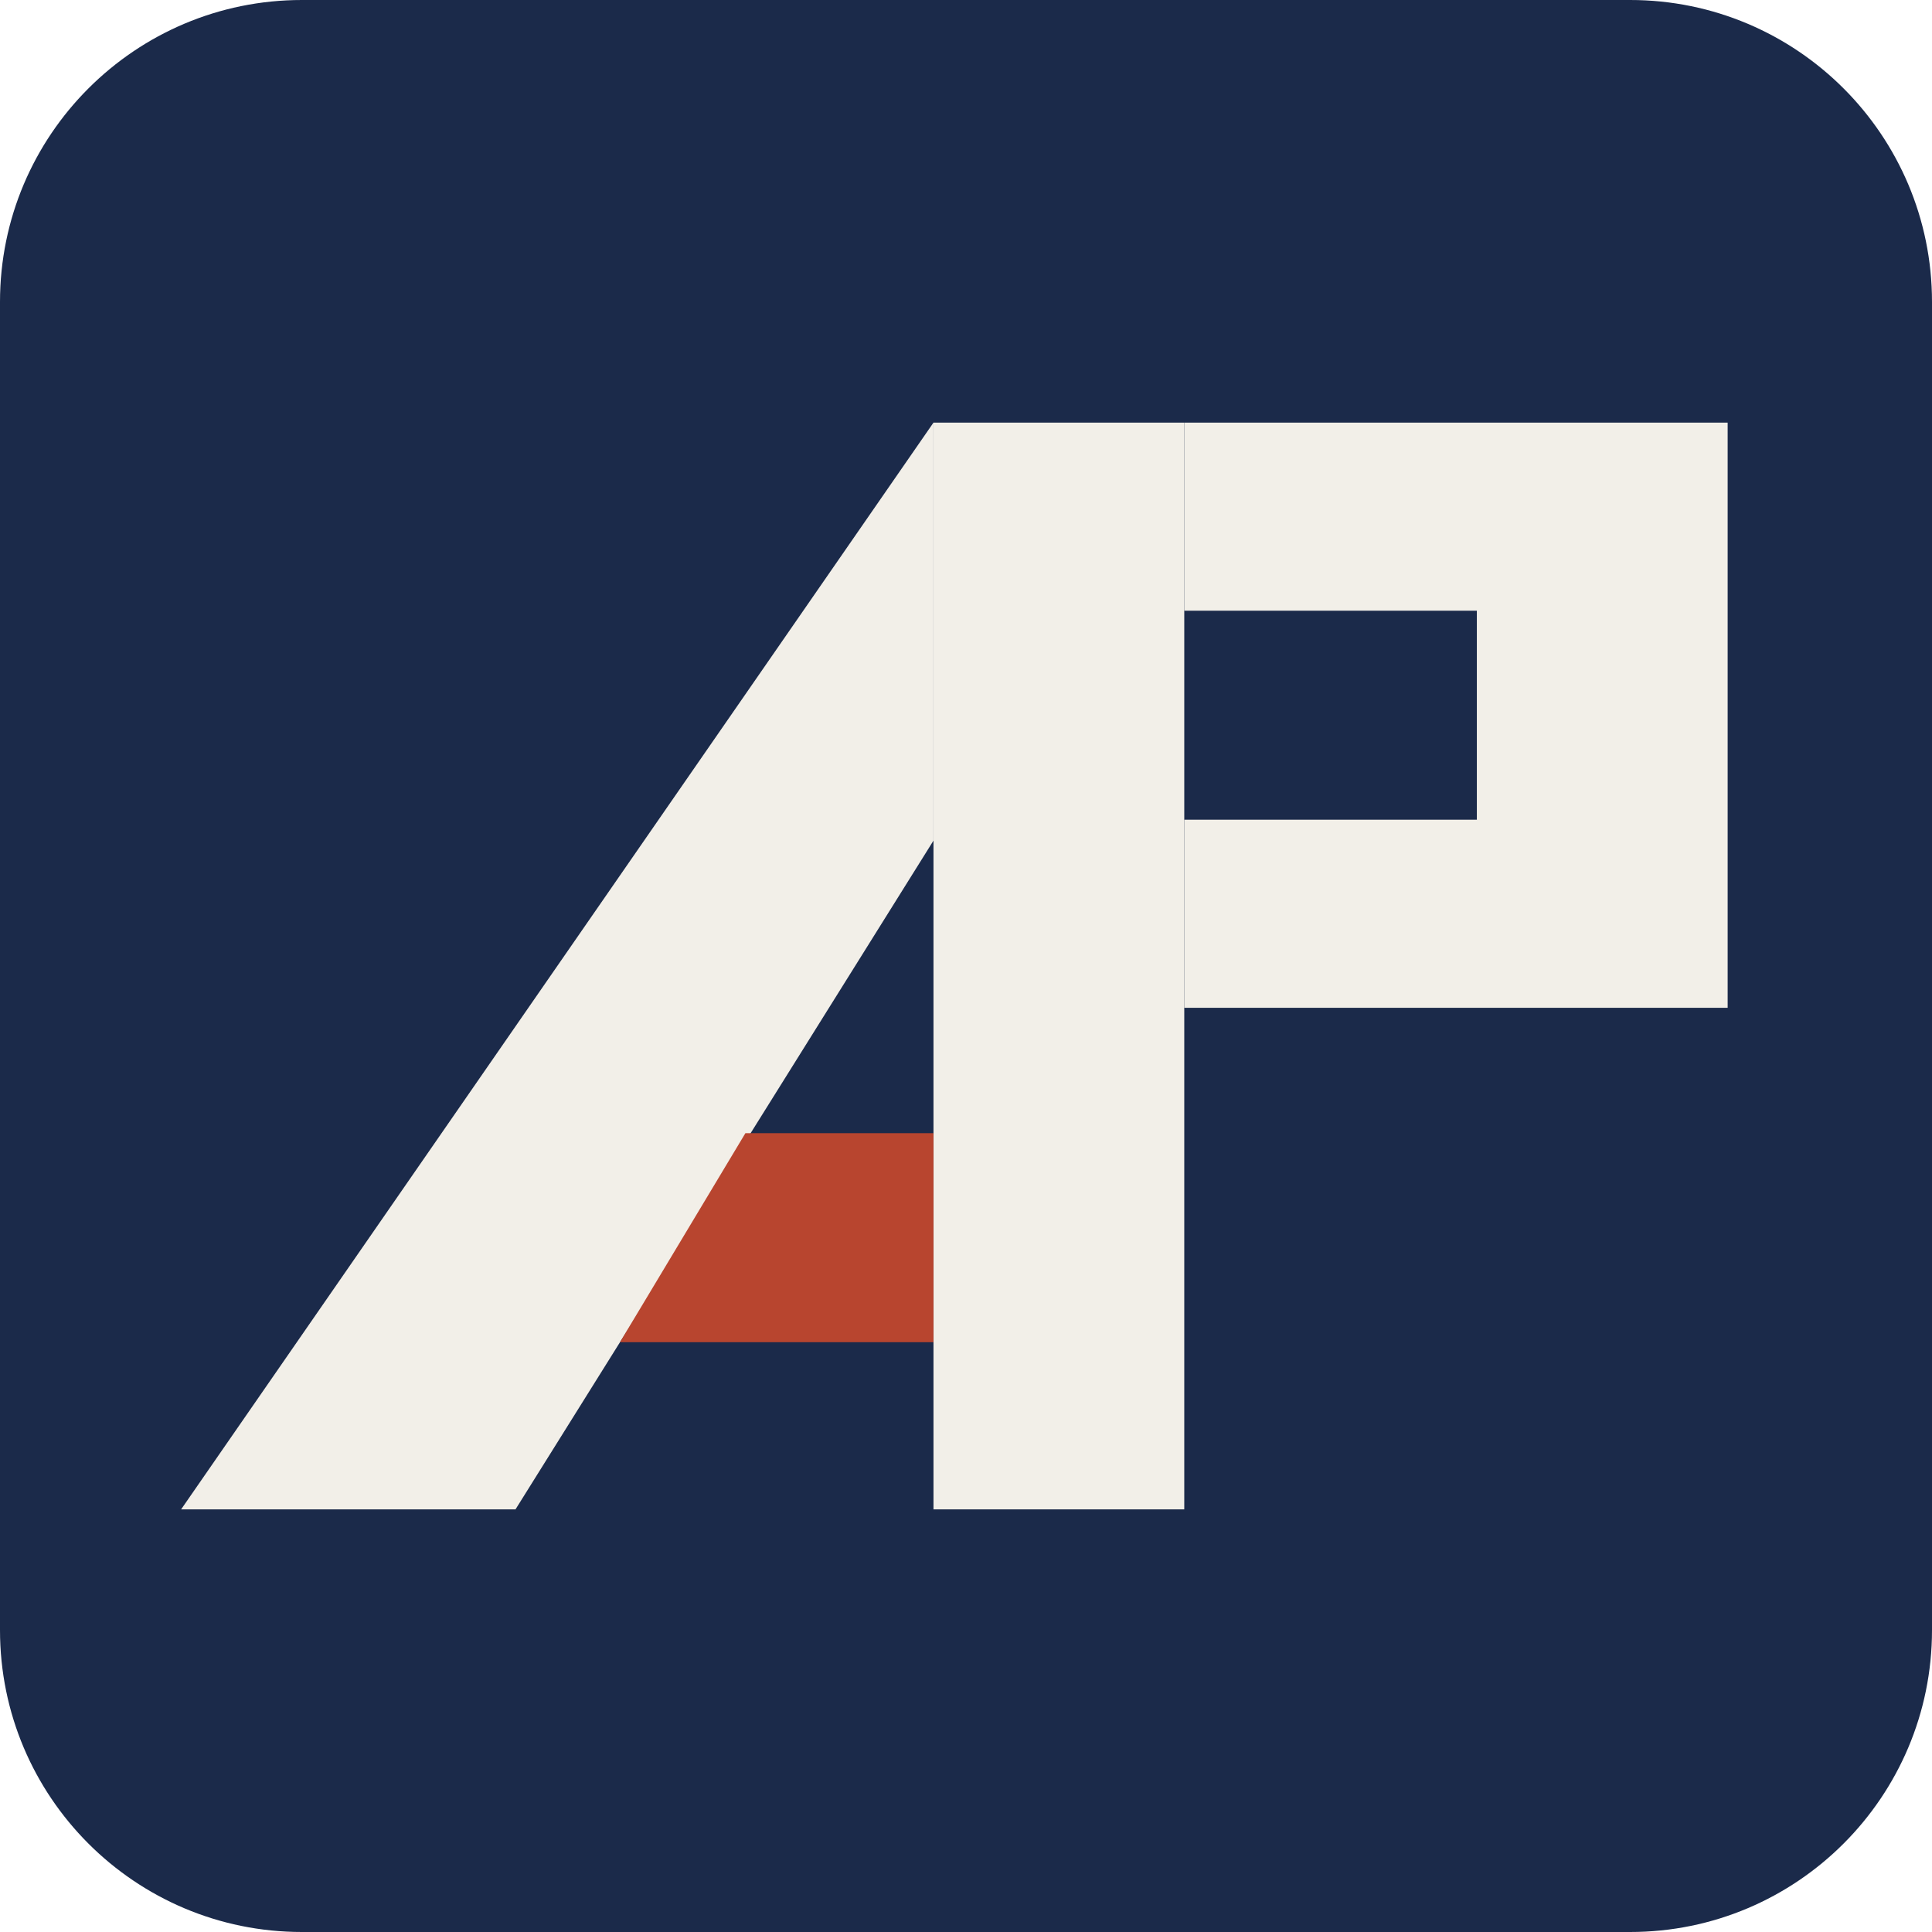
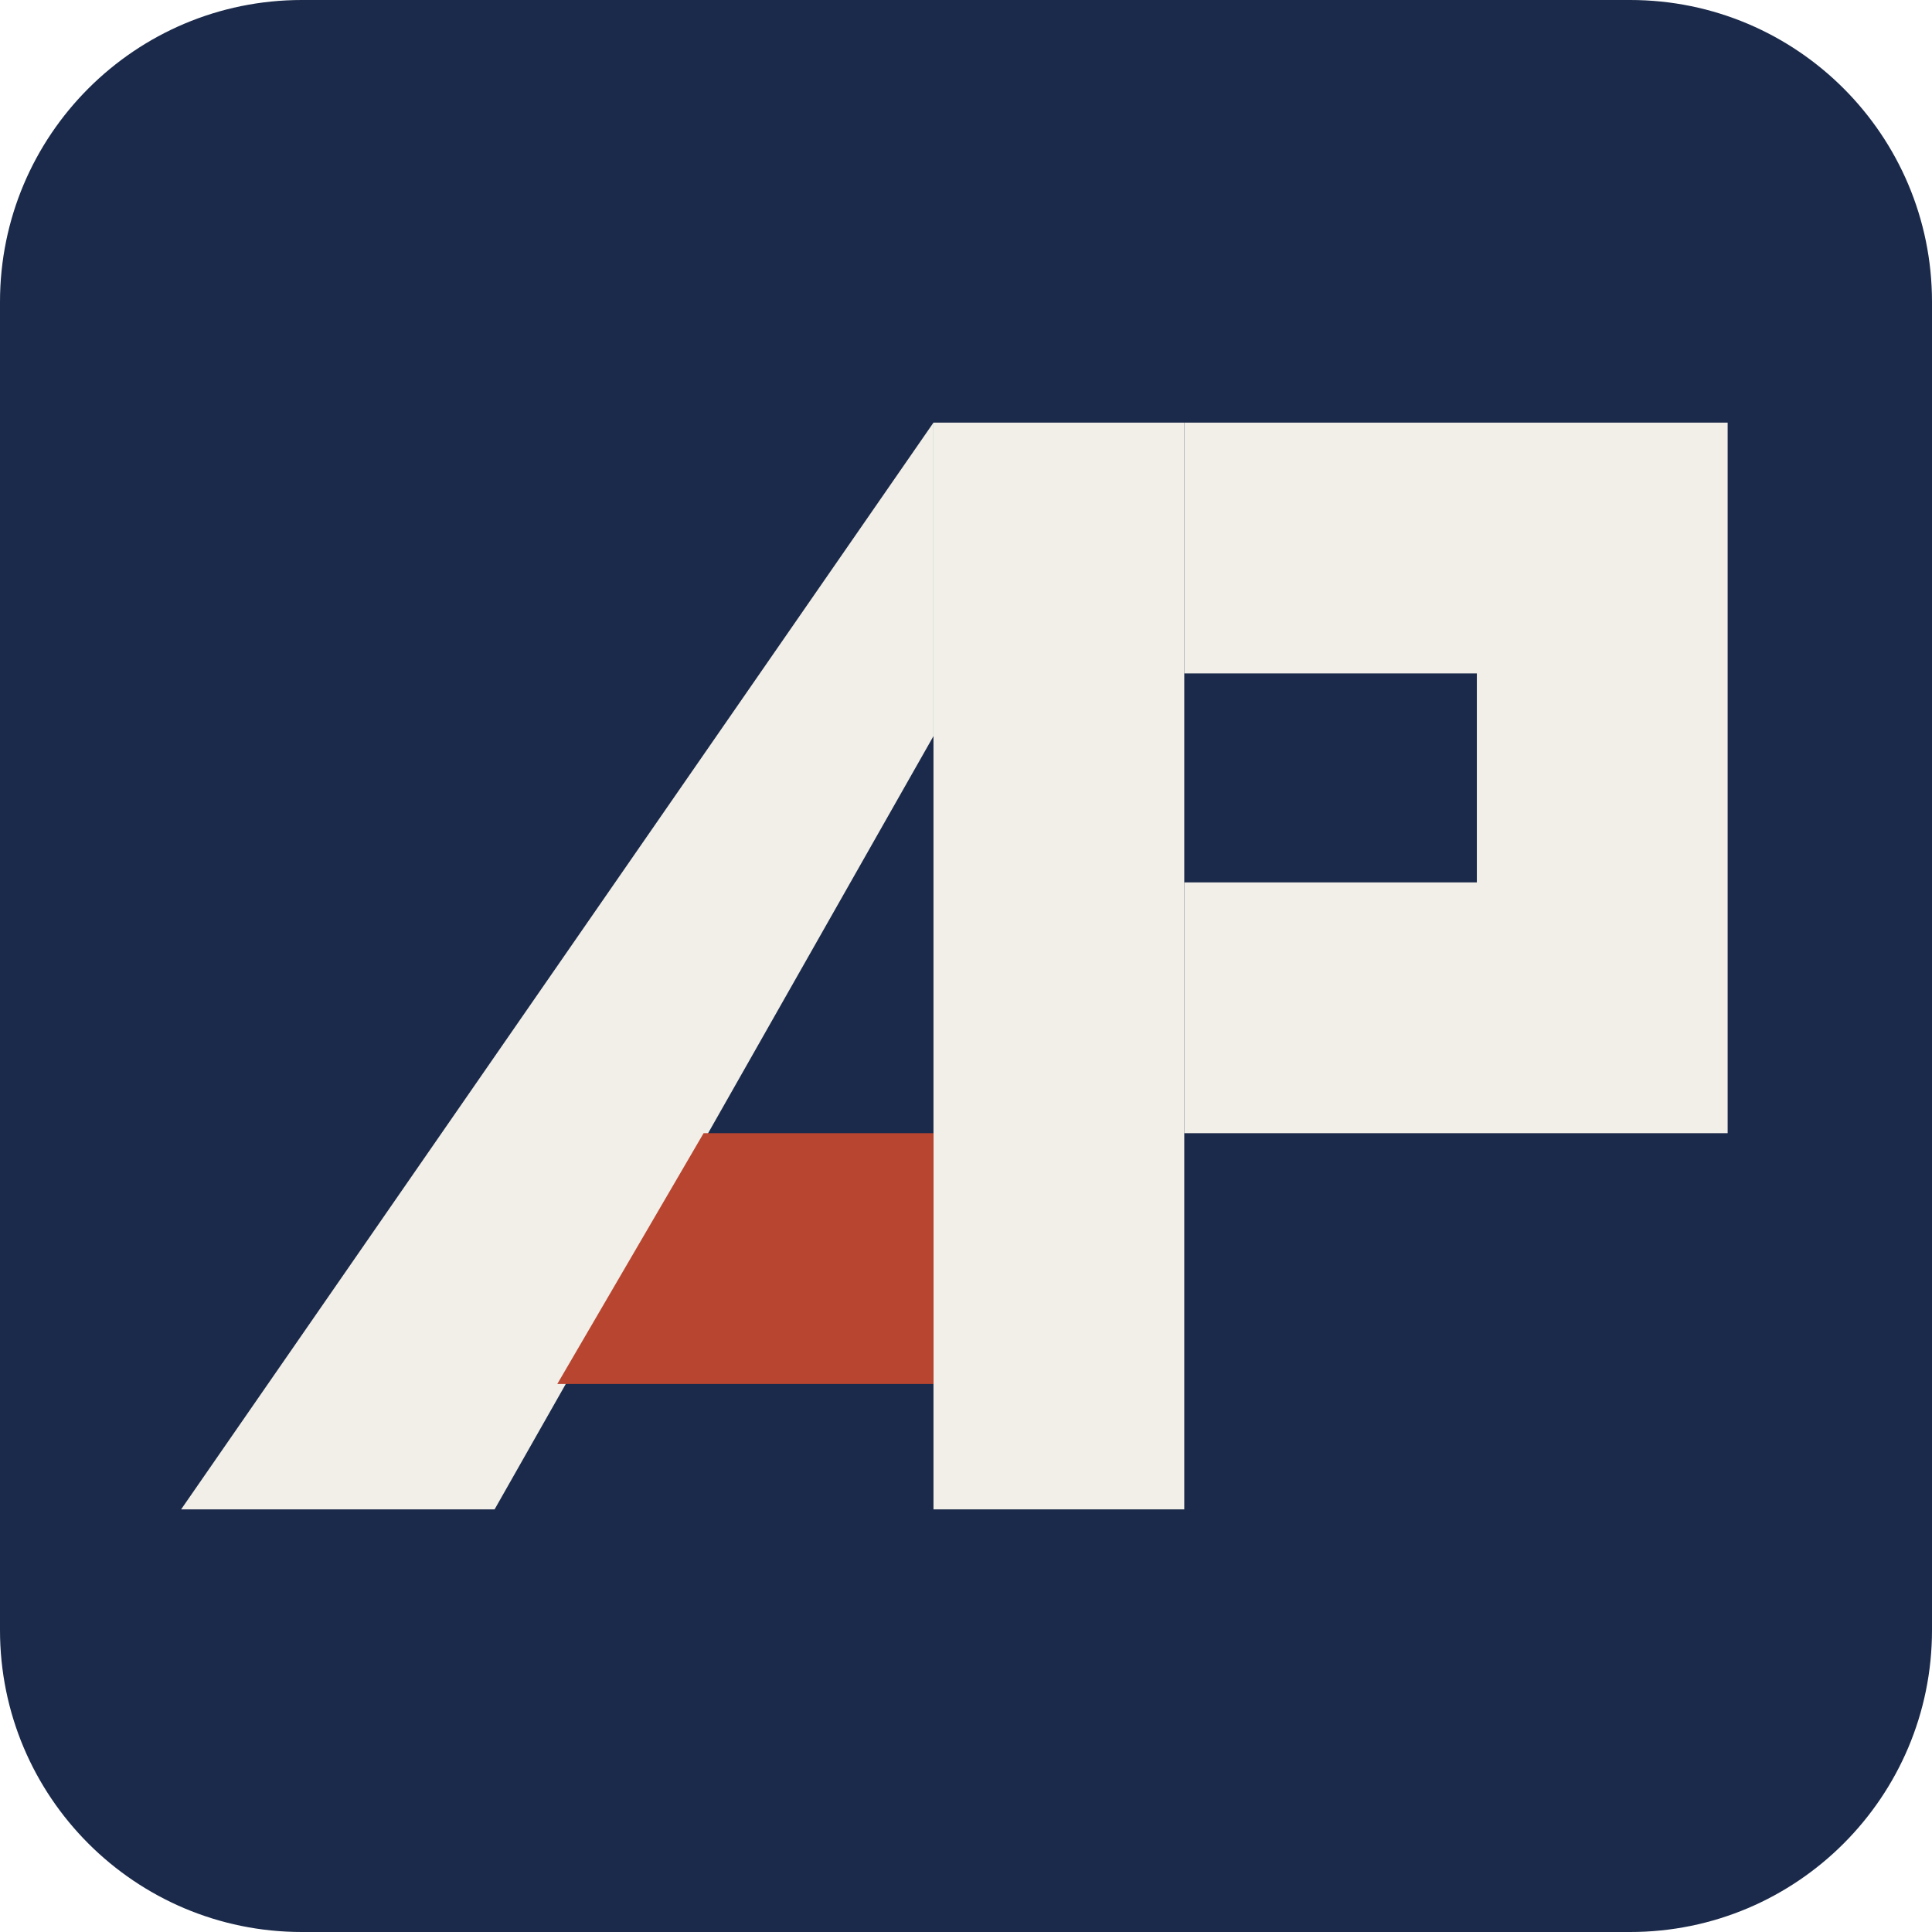
<svg xmlns="http://www.w3.org/2000/svg" viewBox="0 0 64 64" width="64" height="64" role="img" aria-labelledby="t d">
  <rect width="64" height="64" rx="10" fill="#1B2A4A" />
  <g transform="translate(4.615 9.846) scale(0.69231)">
-     <path d="M38 6 L38 26 L18 58 L2 58 Z" fill="#F2EFE8" />
+     <path d="M38 6 L38 21 L17 58 L2 58 Z" fill="#F2EFE8" />
    <path d="M38 6 H50 V58 H38 Z" fill="#F2EFE8" />
-     <path d="M29 40 H38 V50 H23 Z" fill="#B8452F" />
-     <path d="M50 6 H76 V34 H50 V25 H64 V15 H50 Z" fill="#F2EFE8" />
+     <path d="M27 40 H38 V52 H20 Z" fill="#B8452F" />
+     <path d="M50 6 H76 V40 H50 V28 H64 V18 H50 Z" fill="#F2EFE8" />
  </g>
</svg>
